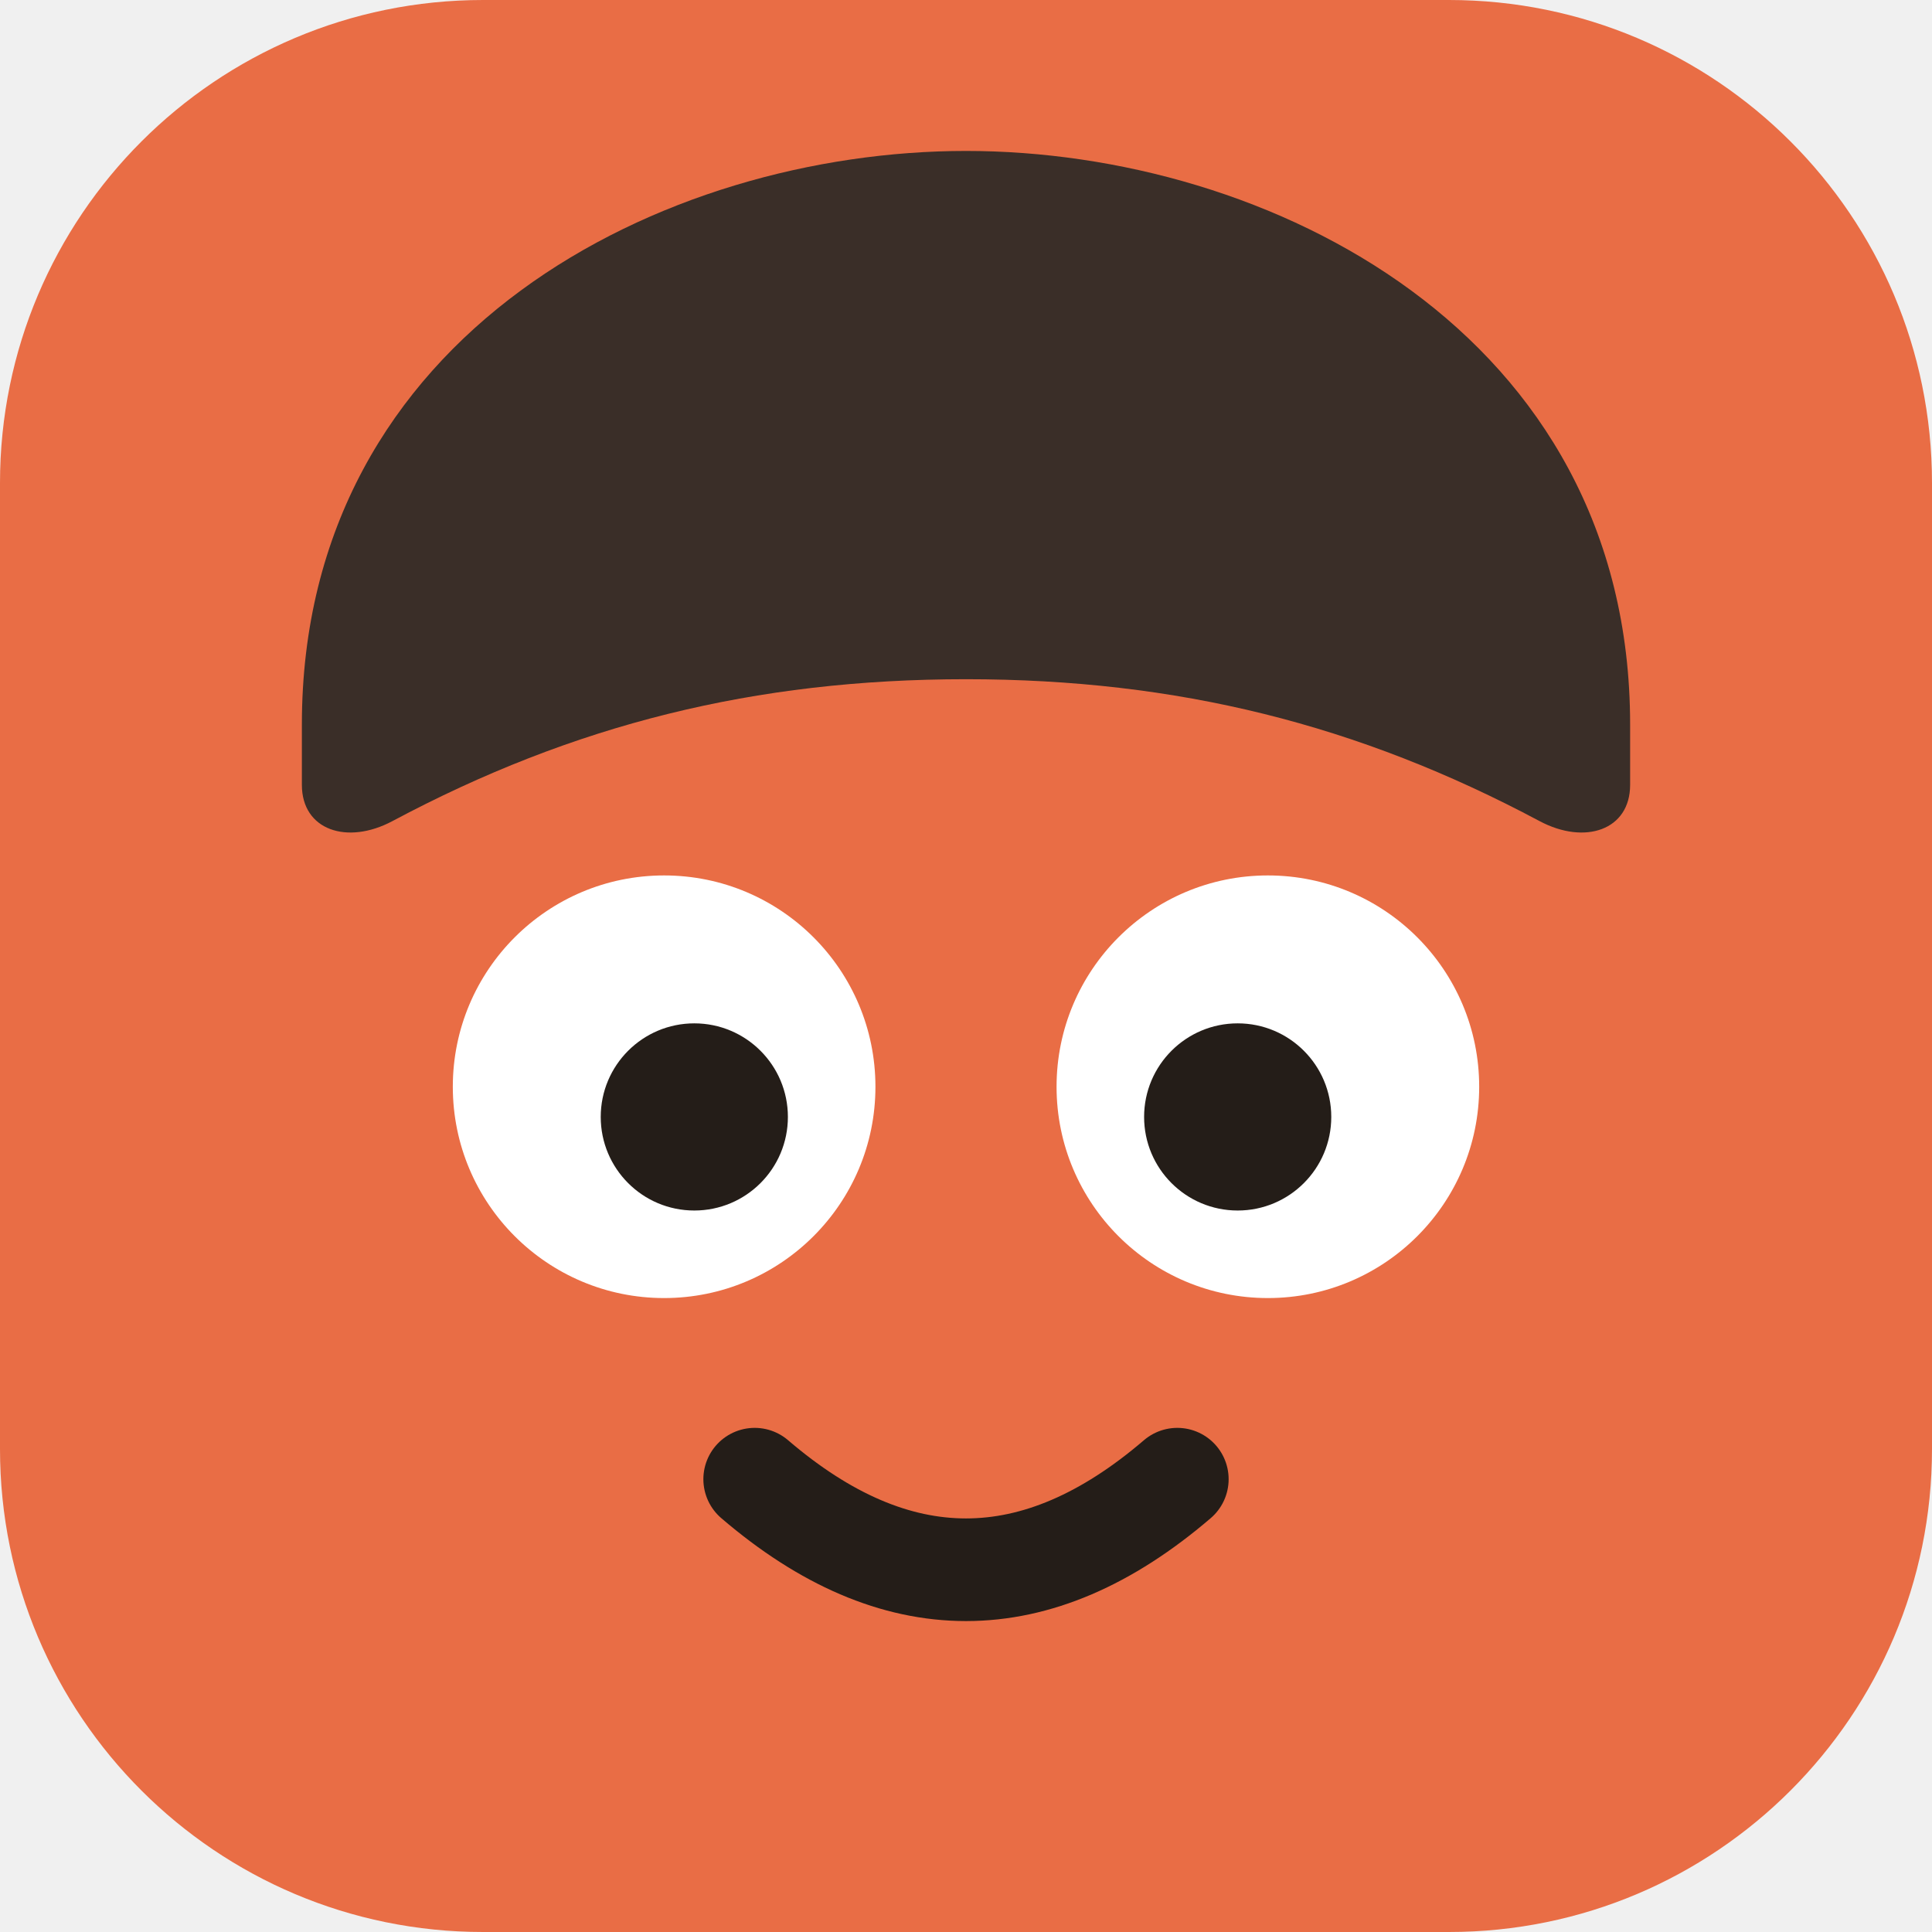
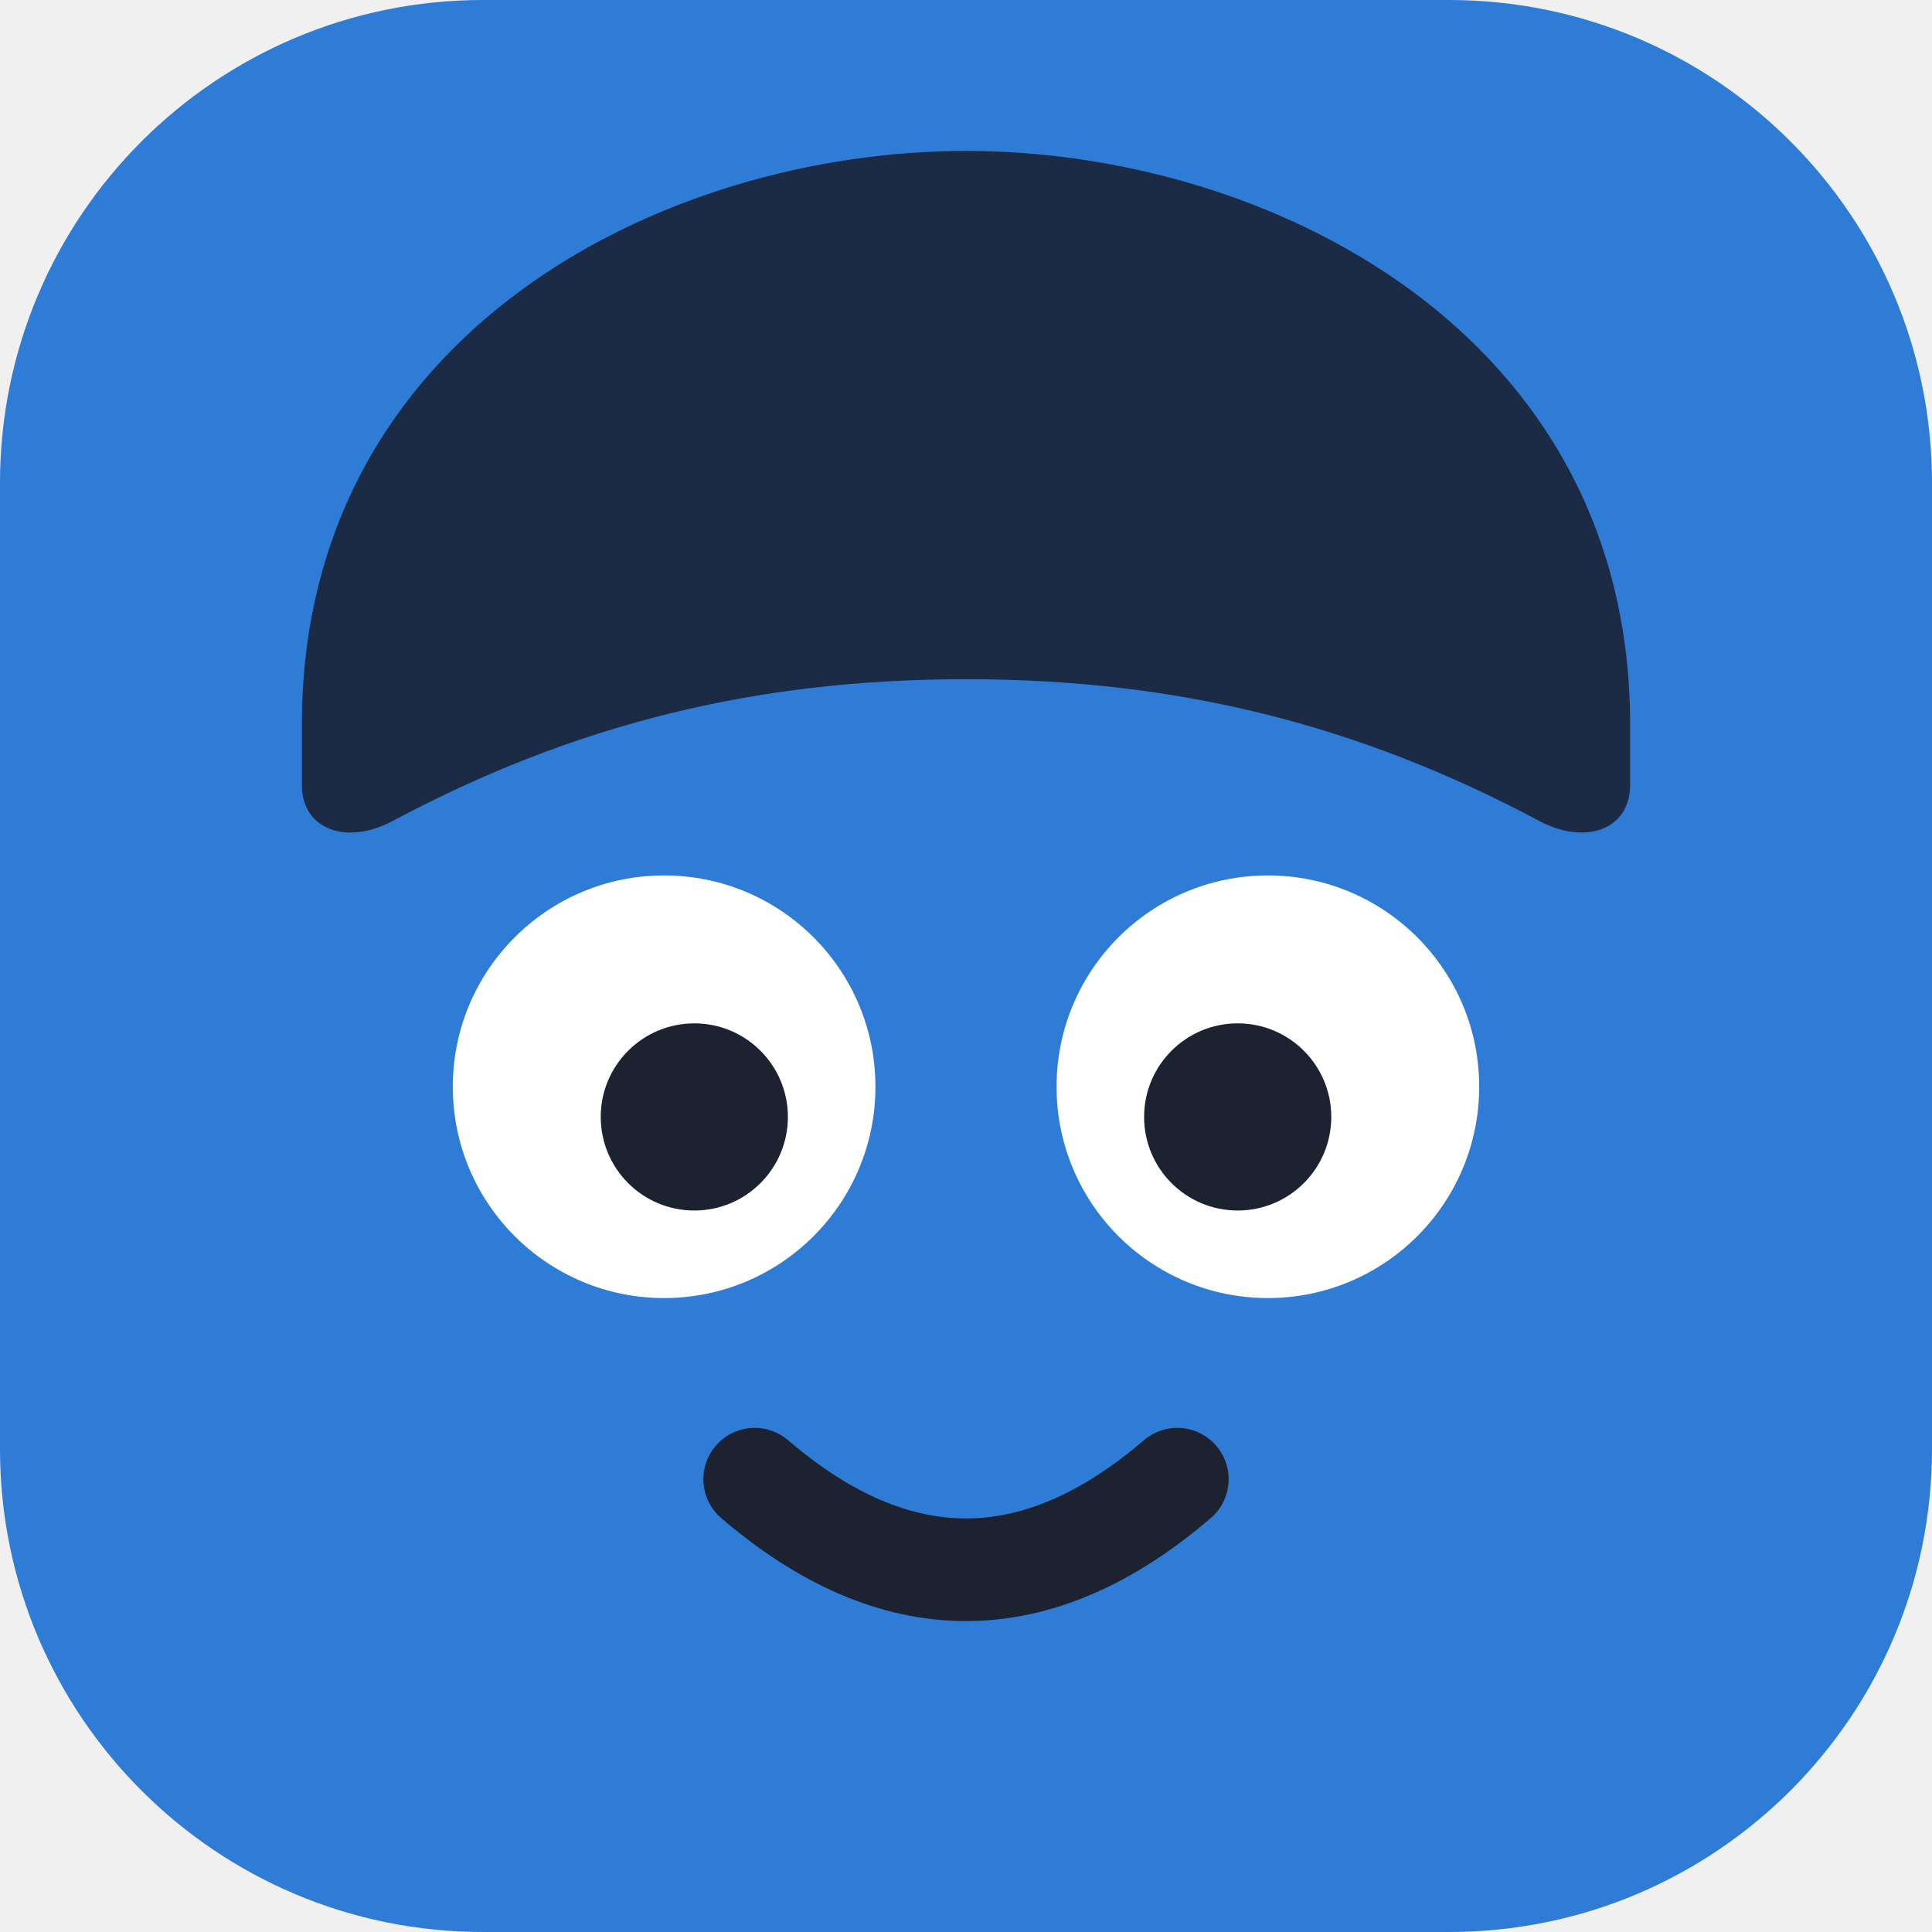
<svg xmlns="http://www.w3.org/2000/svg" viewBox="0 0 64 64">
-   <rect width="64" height="64" rx="16" fill="#e96d45" />
-   <path d="M10 24 C10 11 22 5 32 5 C42 5 54 11 54 24 L54 26 C54 27.5 52.5 28 51 27.2 C45 24 39 22.5 32 22.5 C25 22.5 19 24 13 27.2 C11.5 28 10 27.5 10 26 Z" fill="#3a2e28" />
+   <rect width="64" height="64" rx="16" fill="#2f7cd6" />
+   <path d="M10 24 C10 11 22 5 32 5 C42 5 54 11 54 24 L54 26 C54 27.5 52.5 28 51 27.2 C45 24 39 22.5 32 22.5 C25 22.5 19 24 13 27.2 C11.5 28 10 27.5 10 26 Z" fill="#1c2b45" />
  <circle cx="22" cy="36" r="7" fill="#ffffff" />
  <circle cx="42" cy="36" r="7" fill="#ffffff" />
-   <circle cx="23" cy="37" r="3.1" fill="#241d18" />
-   <circle cx="41" cy="37" r="3.1" fill="#241d18" />
-   <path d="M25 49 Q32 55 39 49" stroke="#241d18" stroke-width="3.4" stroke-linecap="round" fill="none" />
+   <circle cx="23" cy="37" r="3.1" fill="#1c2230" />
+   <circle cx="41" cy="37" r="3.1" fill="#1c2230" />
+   <path d="M25 49 Q32 55 39 49" stroke="#1c2230" stroke-width="3.4" stroke-linecap="round" fill="none" />
</svg>
